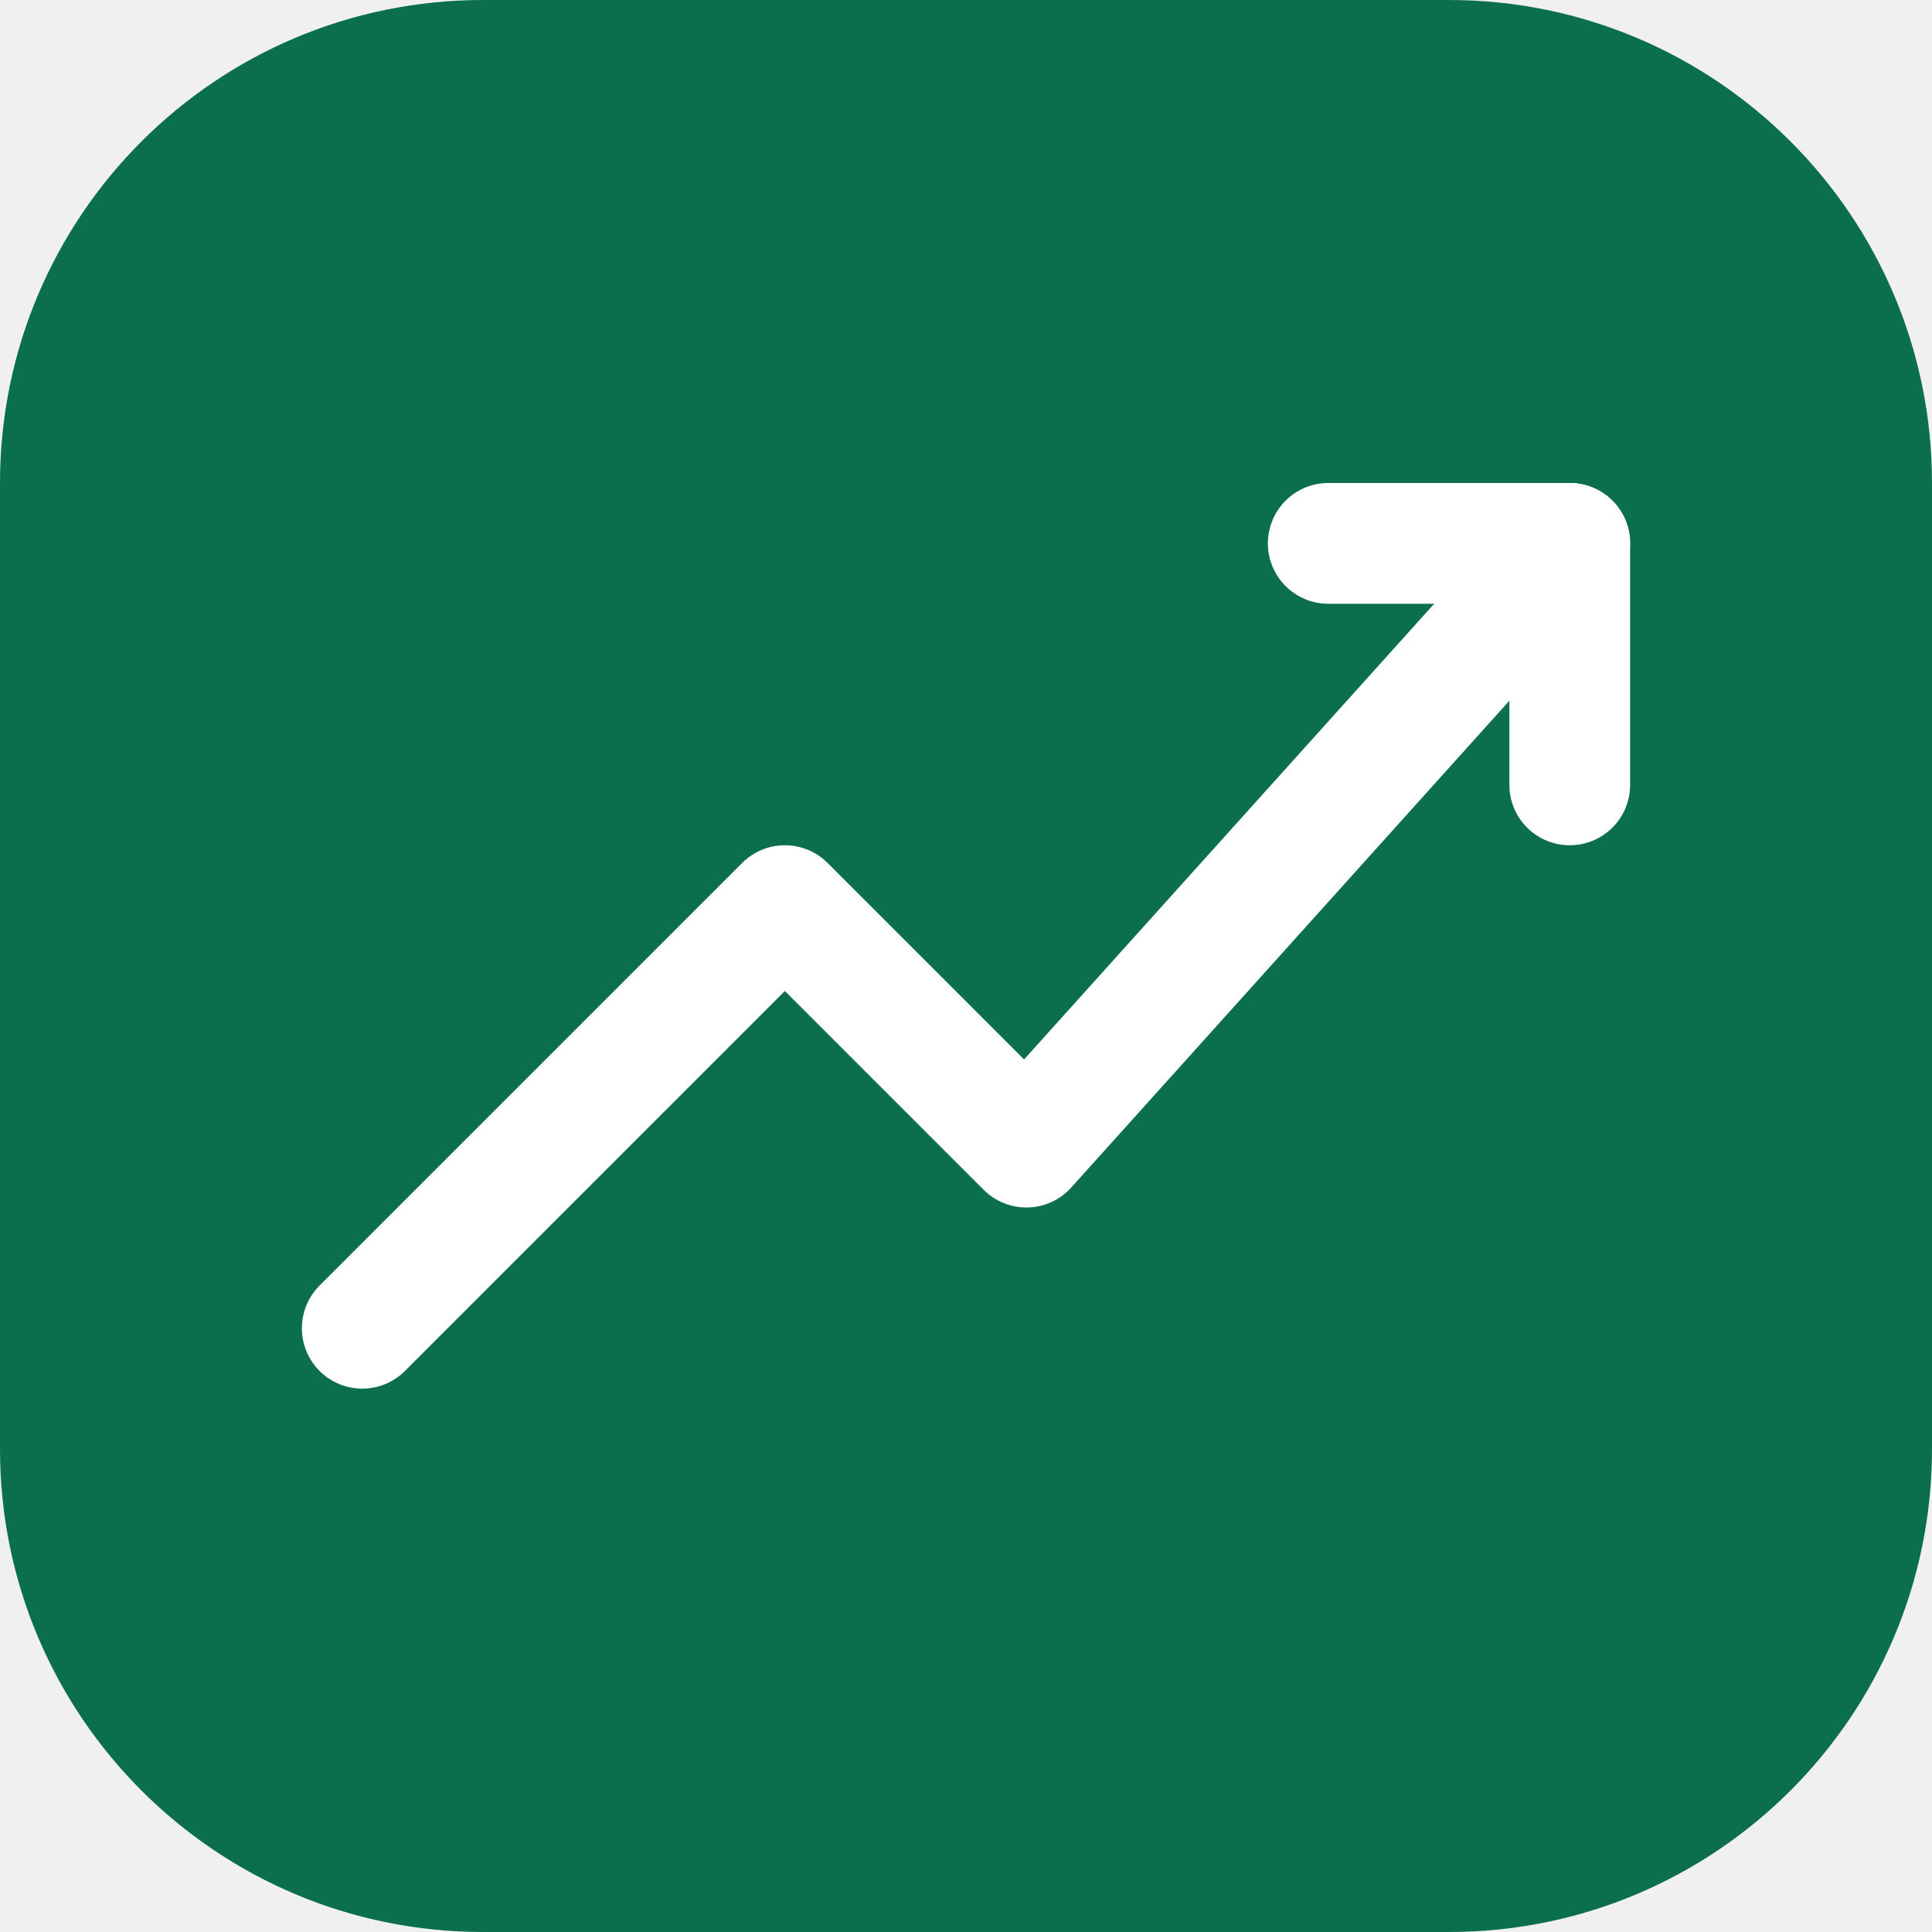
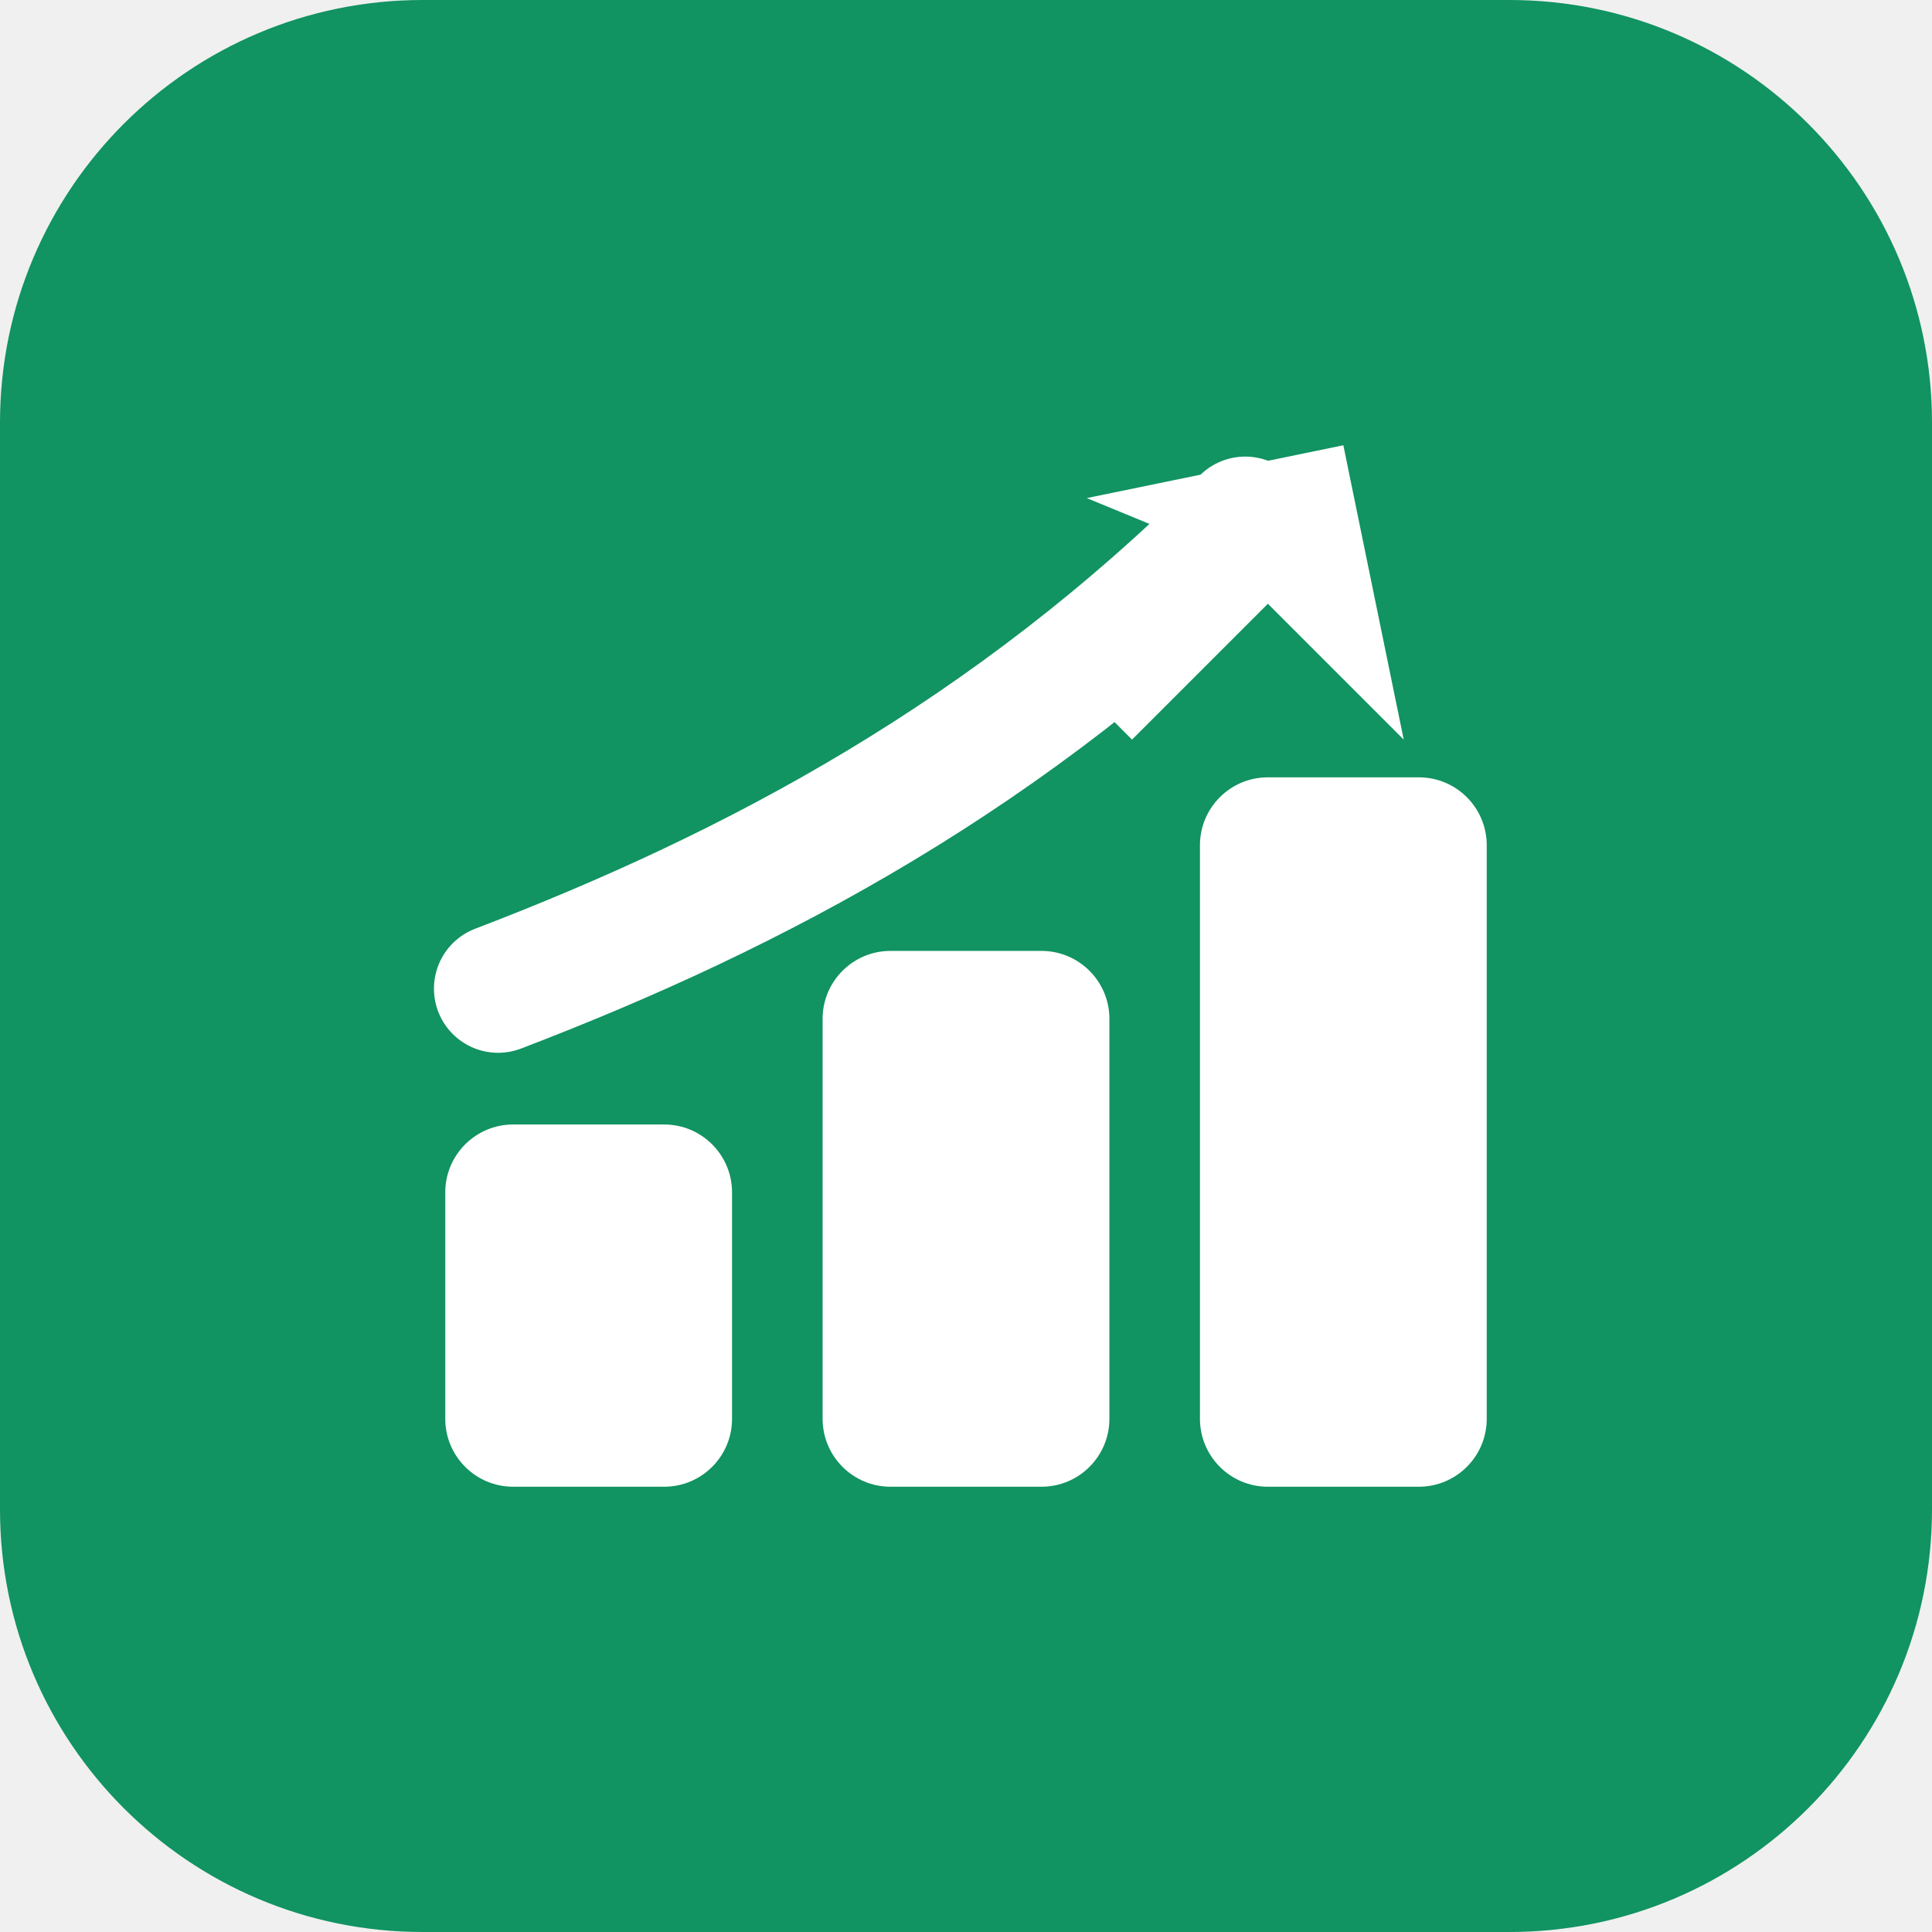
- <svg xmlns="http://www.w3.org/2000/svg" viewBox="0 0 64 64" role="img" aria-label="Investing">
-   <rect width="64" height="64" rx="16" fill="#0b6e4f" />
-   <path d="M12 44 26 30l8 8 18-20" fill="none" stroke="#fff" stroke-width="4" stroke-linecap="round" stroke-linejoin="round" />
-   <path d="M44 18h8v8" fill="none" stroke="#fff" stroke-width="4" stroke-linecap="round" stroke-linejoin="round" />
+ <svg xmlns="http://www.w3.org/2000/svg" viewBox="0 0 512 512" role="img" aria-label="Investing">
+   <rect width="512" height="512" rx="112" fill="#119362" />
+   <g fill="#ffffff">
+     <rect x="118" y="298" width="76" height="96" rx="18" />
+     <rect x="218" y="252" width="76" height="142" rx="18" />
+     <rect x="318" y="206" width="76" height="188" rx="18" />
+     <path d="M356 118 L 372 196 L 336 160 L 300 196 L 286 182 L 322 146 L 288 132 Z" />
+   </g>
+   <path d="M132 262 C 200 236, 268 200, 330 138" fill="none" stroke="#ffffff" stroke-width="34" stroke-linecap="round" />
</svg>
